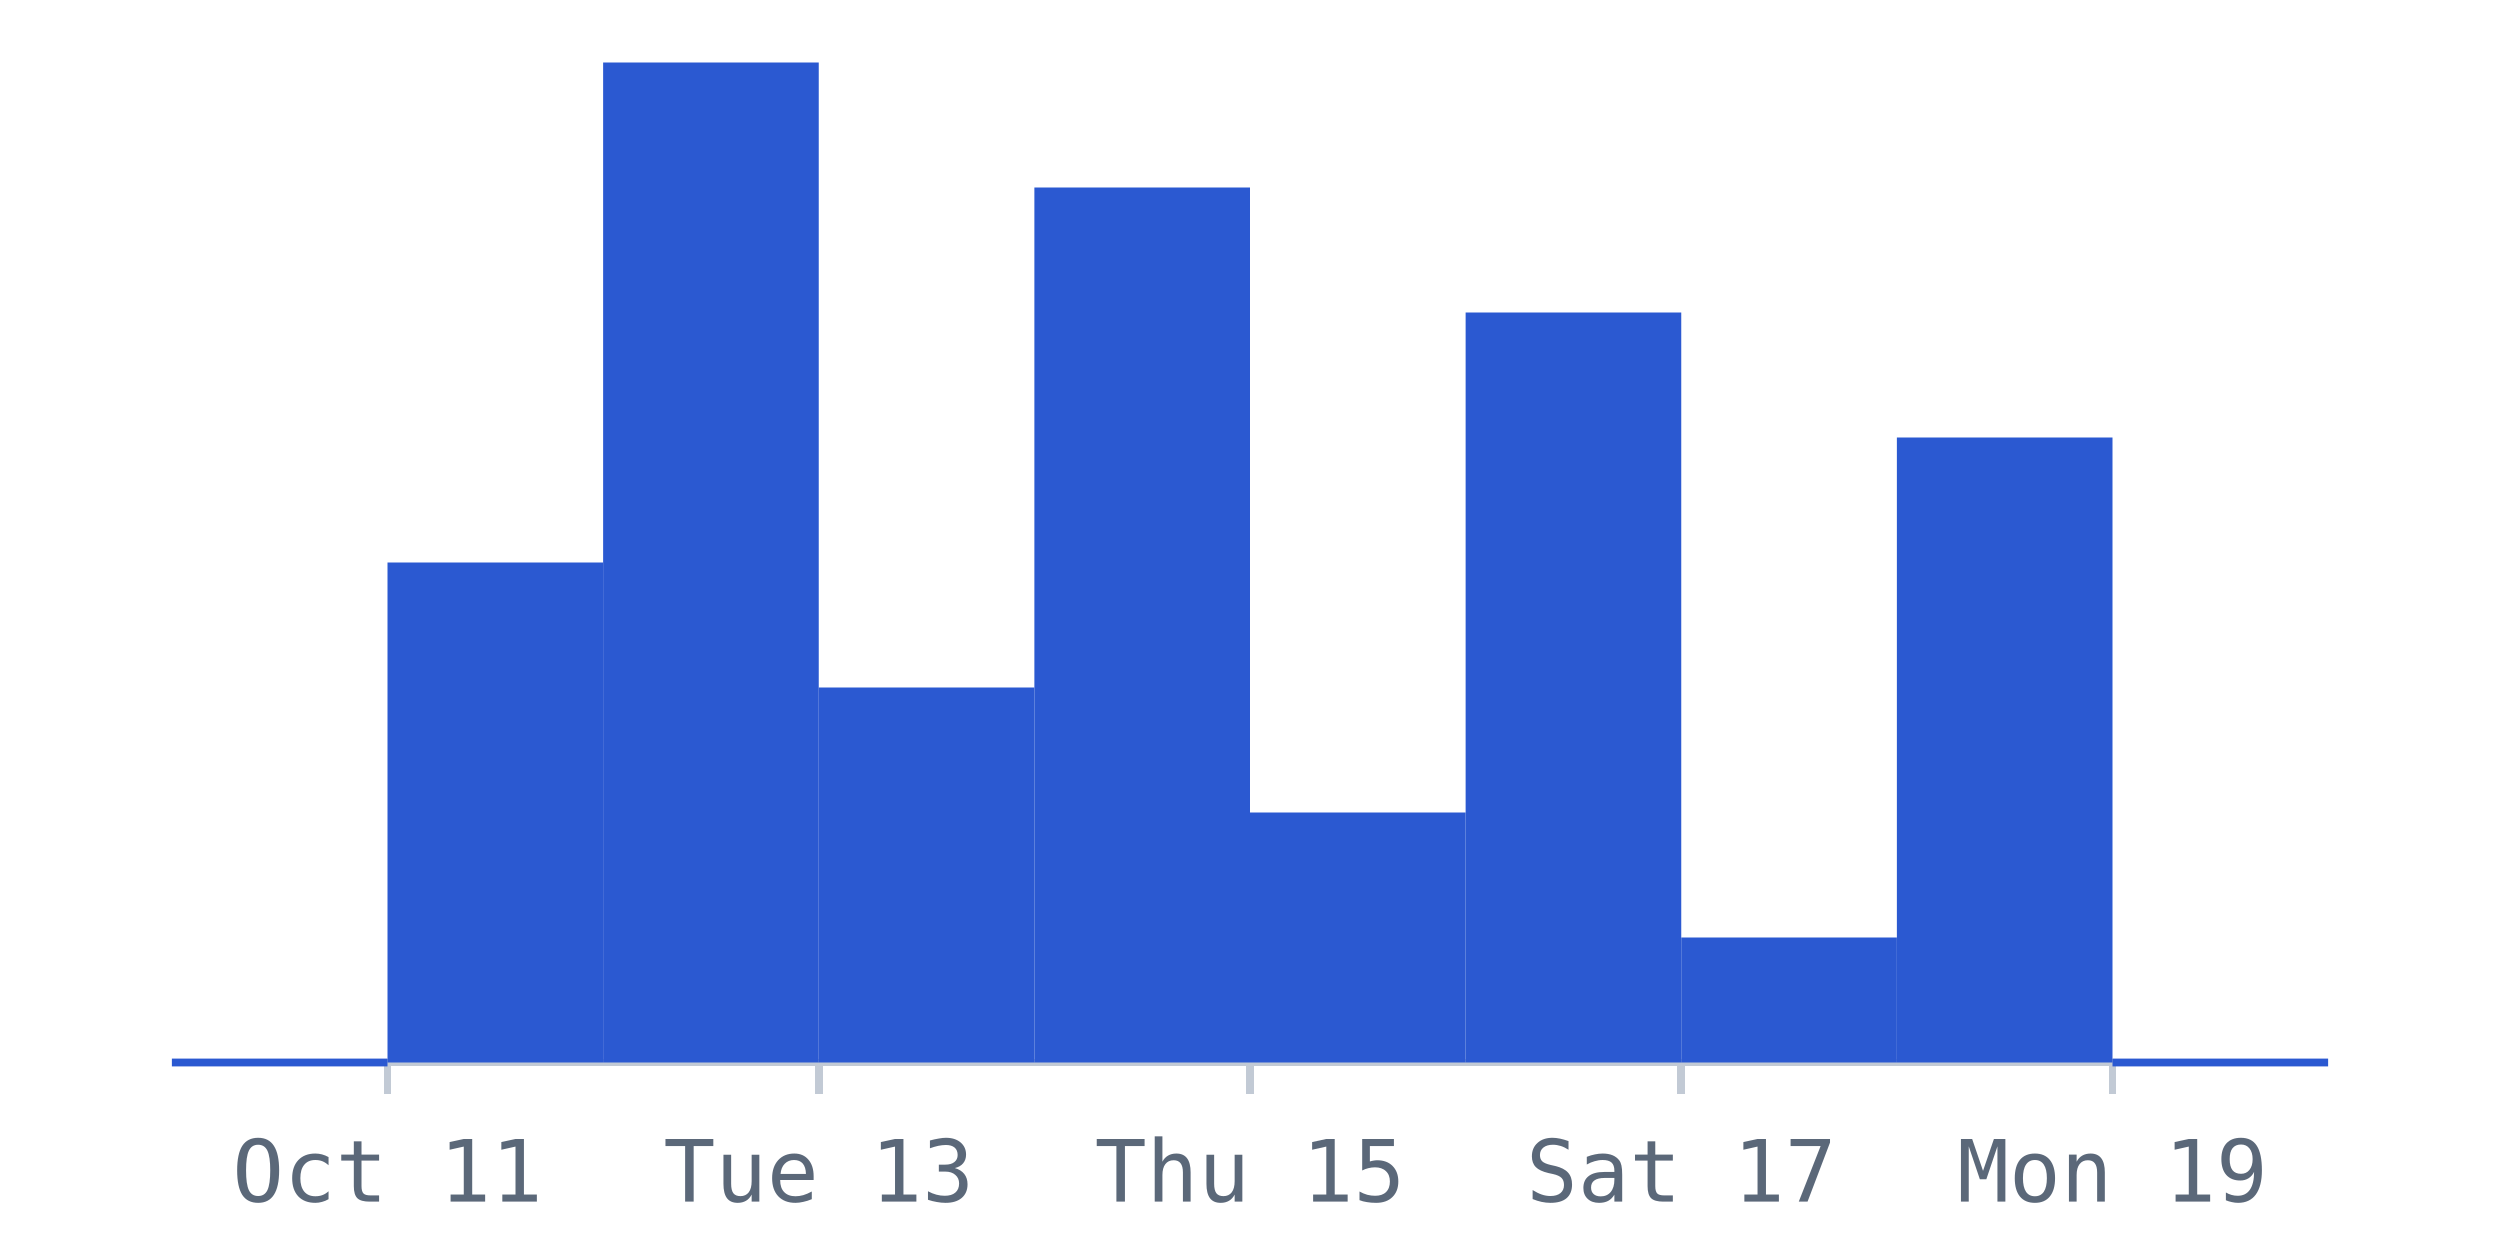
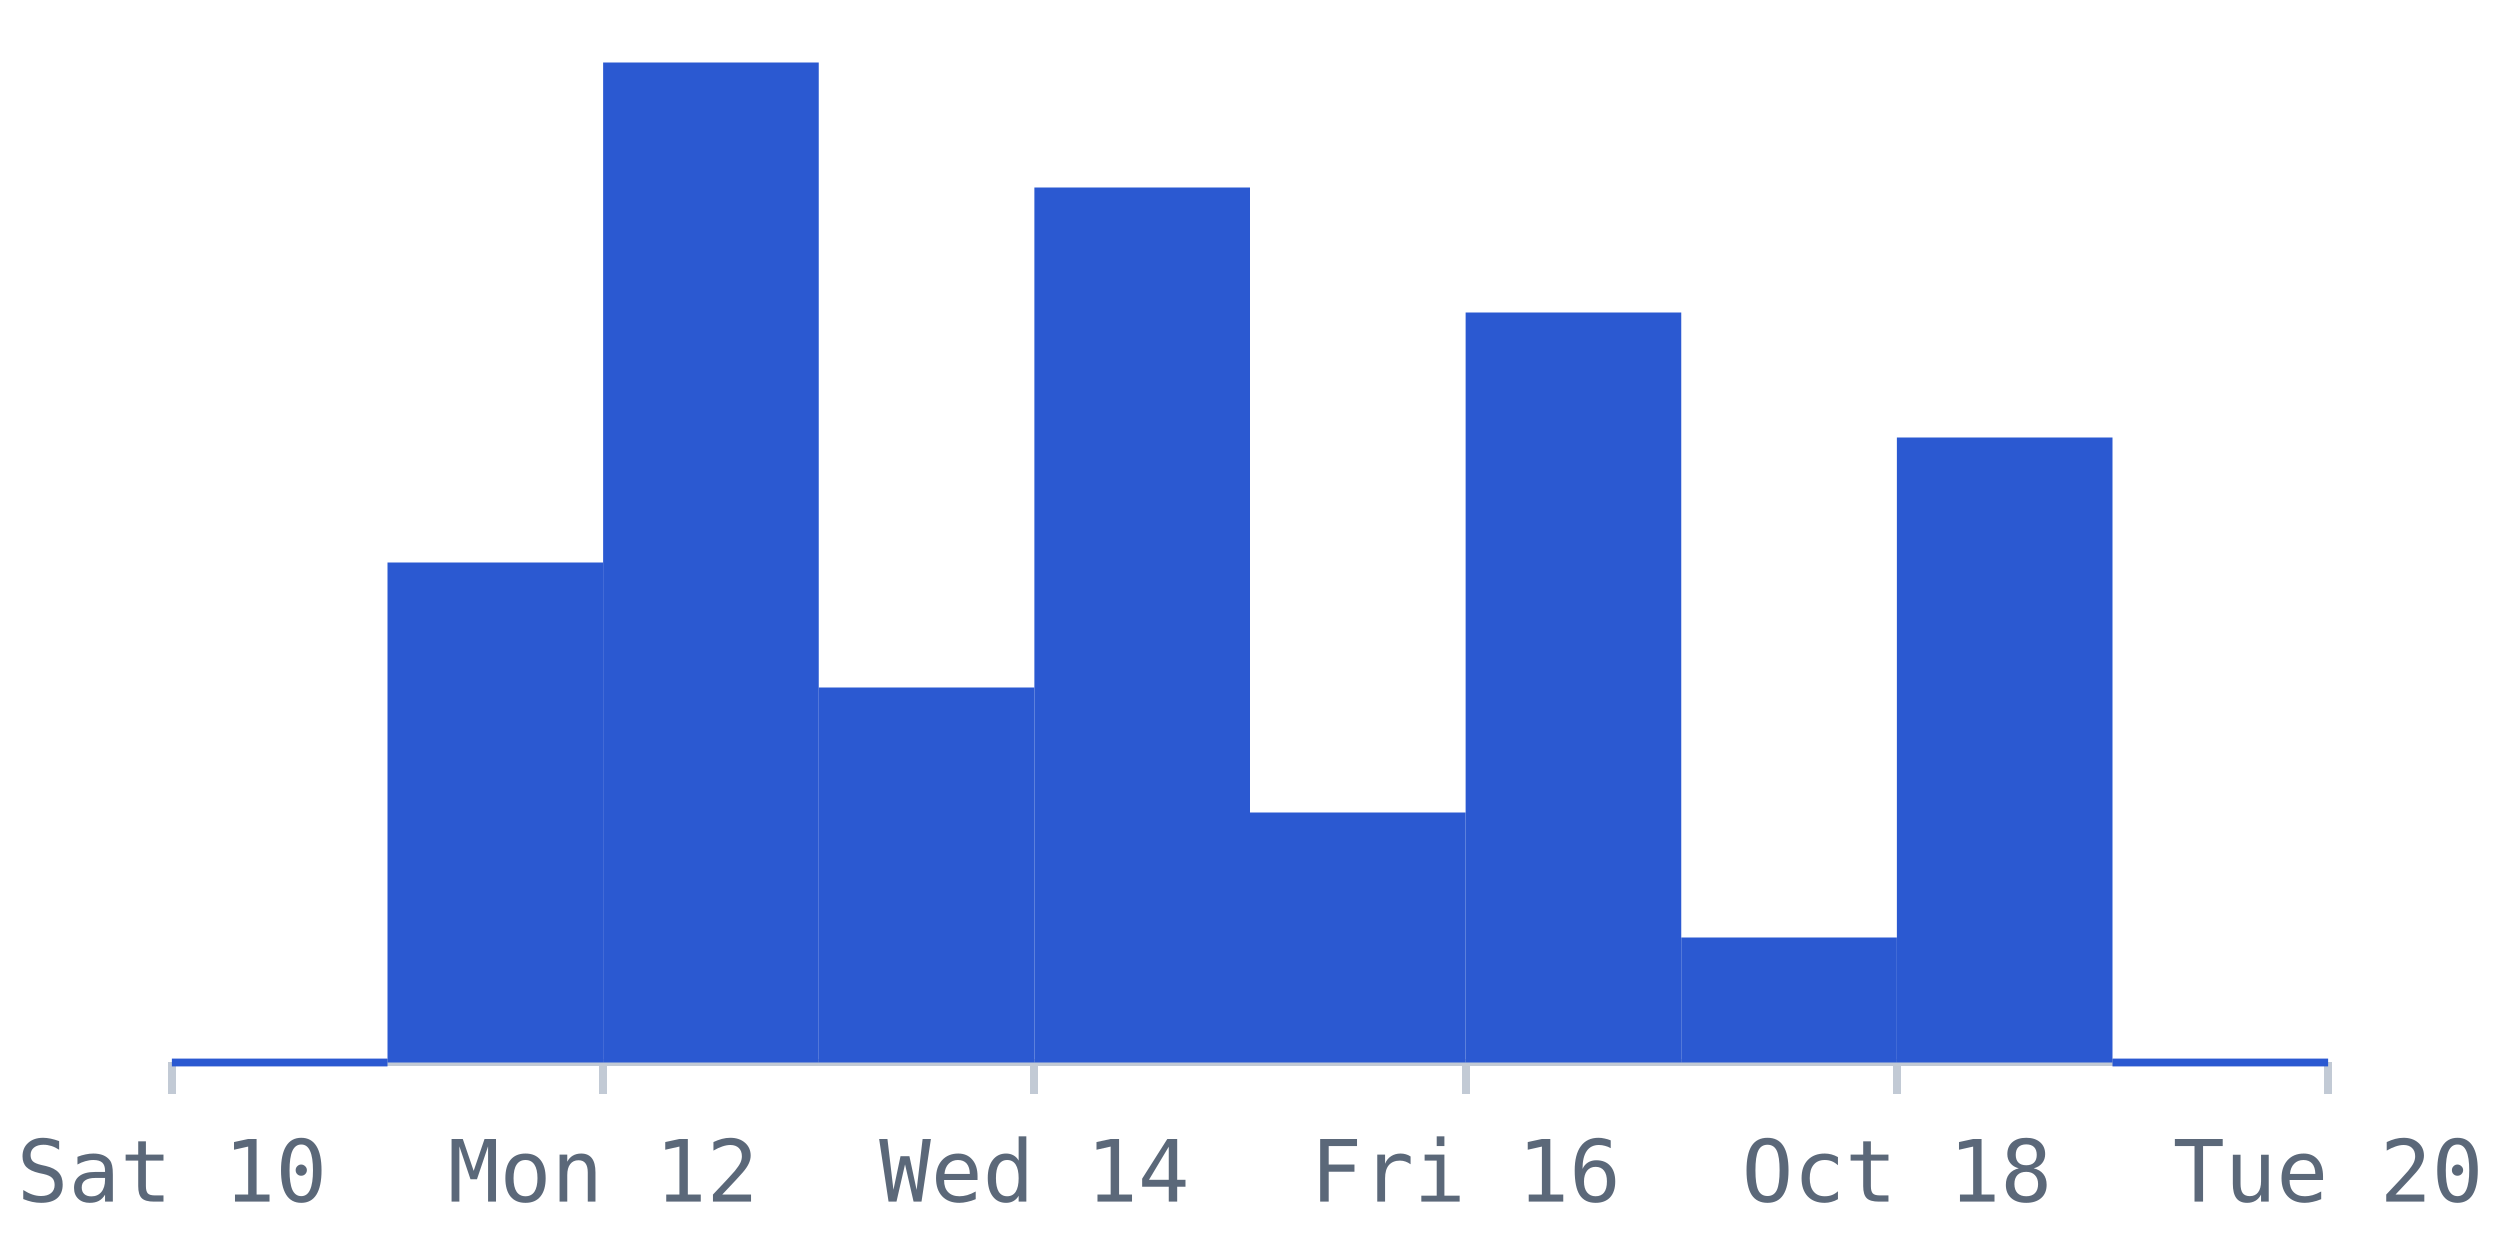
<svg xmlns="http://www.w3.org/2000/svg" font-family="sans-serif" viewBox="0 0 320 160" height="160" width="320">
  <defs>
-     <clipPath id="chart159392imwa6">
+     <clipPath id="chart10cp785s00l">
      <rect height="136" width="284" y="4" x="18" />
    </clipPath>
  </defs>
  <g>
    <line shape-rendering="crispEdges" stroke="#c2cad5" y2="136" x2="298" y1="136" x1="22" />
-     <line shape-rendering="crispEdges" stroke="#c2cad5" y2="140" x2="49.6" y1="136" x1="49.6" />
-     <text font-family="ui-monospace, monospace" font-size="11" text-anchor="middle" fill="#5b6879" dy="0.71em" y="146" x="49.6">Oct 11</text>
-     <line shape-rendering="crispEdges" stroke="#c2cad5" y2="140" x2="104.8" y1="136" x1="104.8" />
-     <text font-family="ui-monospace, monospace" font-size="11" text-anchor="middle" fill="#5b6879" dy="0.71em" y="146" x="104.8">Tue 13</text>
-     <line shape-rendering="crispEdges" stroke="#c2cad5" y2="140" x2="160" y1="136" x1="160" />
-     <text font-family="ui-monospace, monospace" font-size="11" text-anchor="middle" fill="#5b6879" dy="0.71em" y="146" x="160">Thu 15</text>
-     <line shape-rendering="crispEdges" stroke="#c2cad5" y2="140" x2="215.2" y1="136" x1="215.2" />
-     <text font-family="ui-monospace, monospace" font-size="11" text-anchor="middle" fill="#5b6879" dy="0.71em" y="146" x="215.2">Sat 17</text>
-     <line shape-rendering="crispEdges" stroke="#c2cad5" y2="140" x2="270.4" y1="136" x1="270.4" />
-     <text font-family="ui-monospace, monospace" font-size="11" text-anchor="middle" fill="#5b6879" dy="0.71em" y="146" x="270.4">Mon 19</text>
+     <line shape-rendering="crispEdges" stroke="#c2cad5" y2="140" x2="22" y1="136" x1="22" />
+     <text font-family="ui-monospace, monospace" font-size="11" text-anchor="middle" fill="#5b6879" dy="0.71em" y="146" x="22">Sat 10</text>
+     <line shape-rendering="crispEdges" stroke="#c2cad5" y2="140" x2="77.2" y1="136" x1="77.2" />
+     <text font-family="ui-monospace, monospace" font-size="11" text-anchor="middle" fill="#5b6879" dy="0.71em" y="146" x="77.2">Mon 12</text>
+     <line shape-rendering="crispEdges" stroke="#c2cad5" y2="140" x2="132.4" y1="136" x1="132.4" />
+     <text font-family="ui-monospace, monospace" font-size="11" text-anchor="middle" fill="#5b6879" dy="0.71em" y="146" x="132.4">Wed 14</text>
+     <line shape-rendering="crispEdges" stroke="#c2cad5" y2="140" x2="187.6" y1="136" x1="187.6" />
+     <text font-family="ui-monospace, monospace" font-size="11" text-anchor="middle" fill="#5b6879" dy="0.71em" y="146" x="187.6">Fri 16</text>
+     <line shape-rendering="crispEdges" stroke="#c2cad5" y2="140" x2="242.8" y1="136" x1="242.8" />
+     <text font-family="ui-monospace, monospace" font-size="11" text-anchor="middle" fill="#5b6879" dy="0.71em" y="146" x="242.8">Oct 18</text>
+     <line shape-rendering="crispEdges" stroke="#c2cad5" y2="140" x2="298" y1="136" x1="298" />
+     <text font-family="ui-monospace, monospace" font-size="11" text-anchor="middle" fill="#5b6879" dy="0.71em" y="146" x="298">Tue 20</text>
  </g>
-   <g clip-path="url(#chart159392imwa6)">
+   <g clip-path="url(#chart10cp785s00l)">
    <line stroke-width="1" stroke="#2b59d1" fill="#2b59d1" y2="136" x2="49.6" y1="136" x1="22" />
    <rect fill="#2b59d1" height="64" width="27.6" y="72" x="49.6" />
    <rect fill="#2b59d1" height="128" width="27.6" y="8" x="77.2" />
    <rect fill="#2b59d1" height="48" width="27.6" y="88" x="104.8" />
    <rect fill="#2b59d1" height="112" width="27.6" y="24" x="132.4" />
    <rect fill="#2b59d1" height="32" width="27.6" y="104" x="160" />
    <rect fill="#2b59d1" height="96" width="27.6" y="40" x="187.6" />
    <rect fill="#2b59d1" height="16" width="27.6" y="120" x="215.2" />
    <rect fill="#2b59d1" height="80" width="27.6" y="56" x="242.8" />
    <line stroke-width="1" stroke="#2b59d1" fill="#2b59d1" y2="136" x2="298" y1="136" x1="270.4" />
  </g>
  <g />
</svg>
